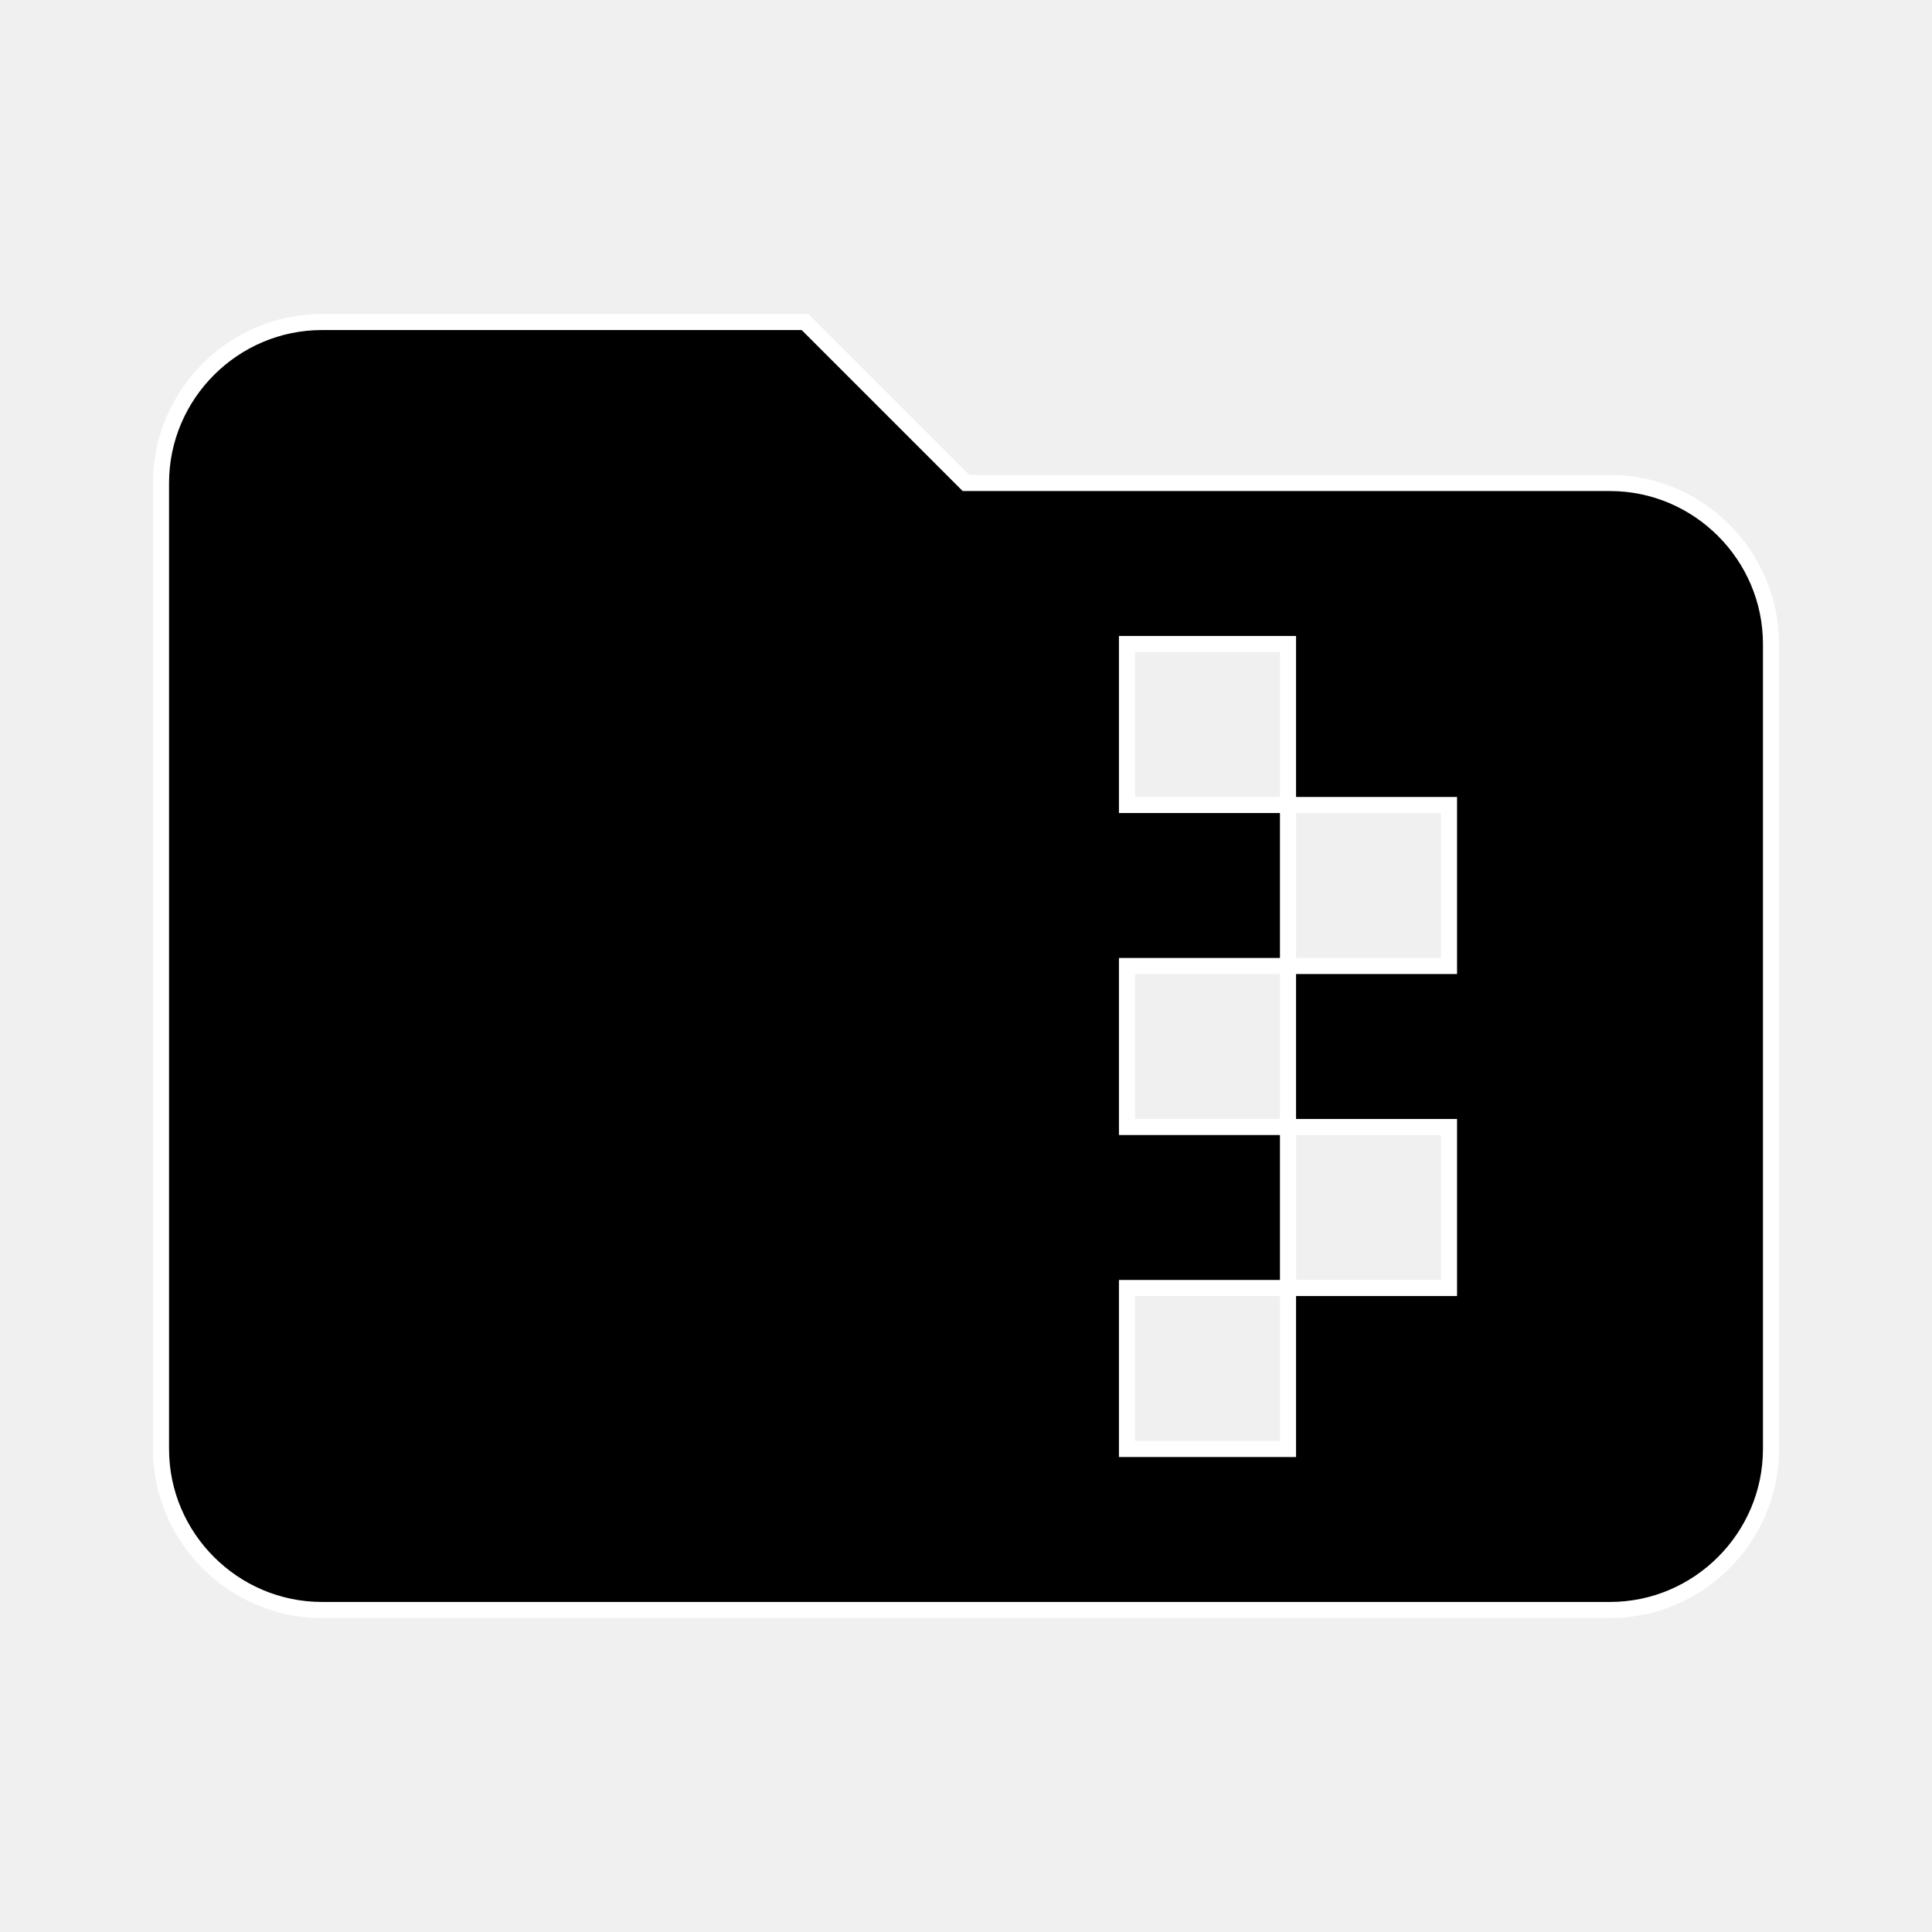
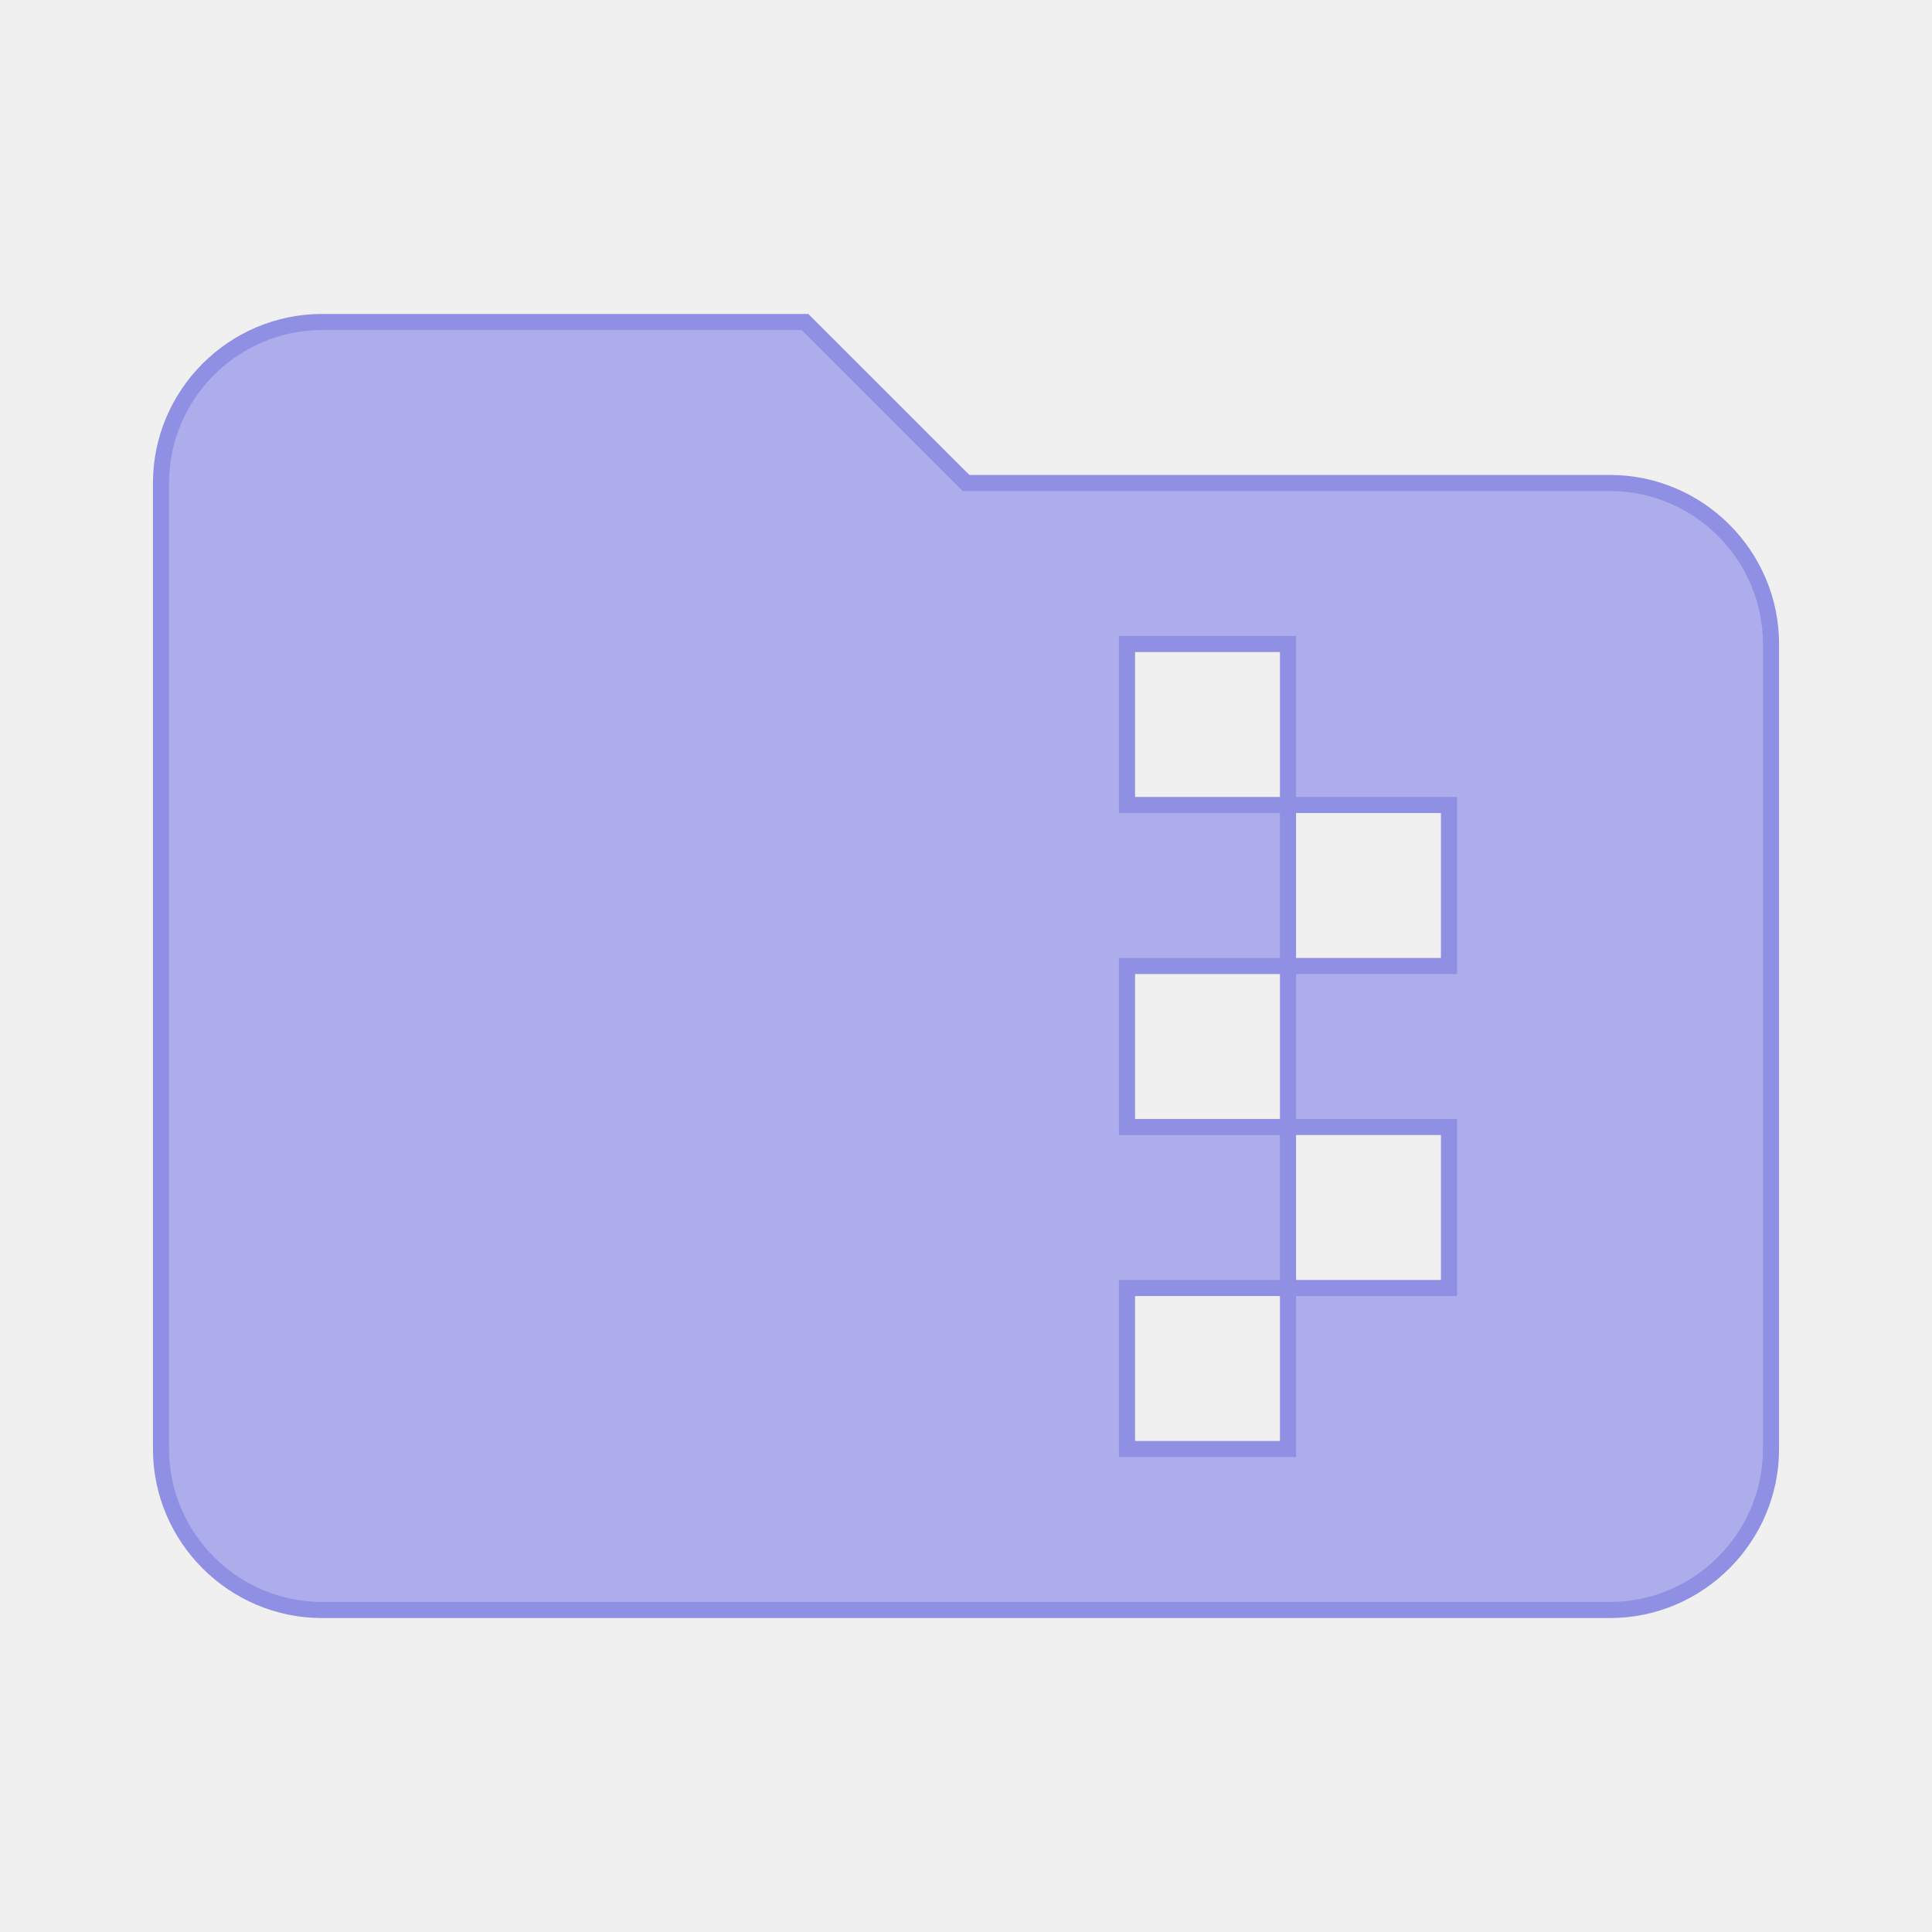
<svg xmlns="http://www.w3.org/2000/svg" viewBox="0 0 24 24" version="1.1" id="svg1">
  <defs id="defs1" />
-   <path d="M20 6H12L10 4H4C2.9 4 2 4.9 2 6V18C2 19.1 2.9 20 4 20H20C21.1 20 22 19.1 22 18V8C22 6.9 21.1 6 20 6M18 12H16V14H18V16H16V18H14V16H16V14H14V12H16V10H14V8H16V10H18V12Z" id="path1" style="stroke:#ffffff;stroke-opacity:1;stroke-width:0.2;stroke-dasharray:none" />
+   <path d="M20 6H12L10 4H4C2.9 4 2 4.9 2 6V18C2 19.1 2.9 20 4 20H20C21.1 20 22 19.1 22 18V8C22 6.9 21.1 6 20 6M18 12H16V14H18V16H16V18H14V16H16V14H14V12H16V10H14V8H16V10H18V12Z" id="path1" style="stroke:#8f8fe4;stroke-opacity:1;stroke-width:0.2;stroke-dasharray:none;fill:#adadeb;fill-opacity:1" />
</svg>
